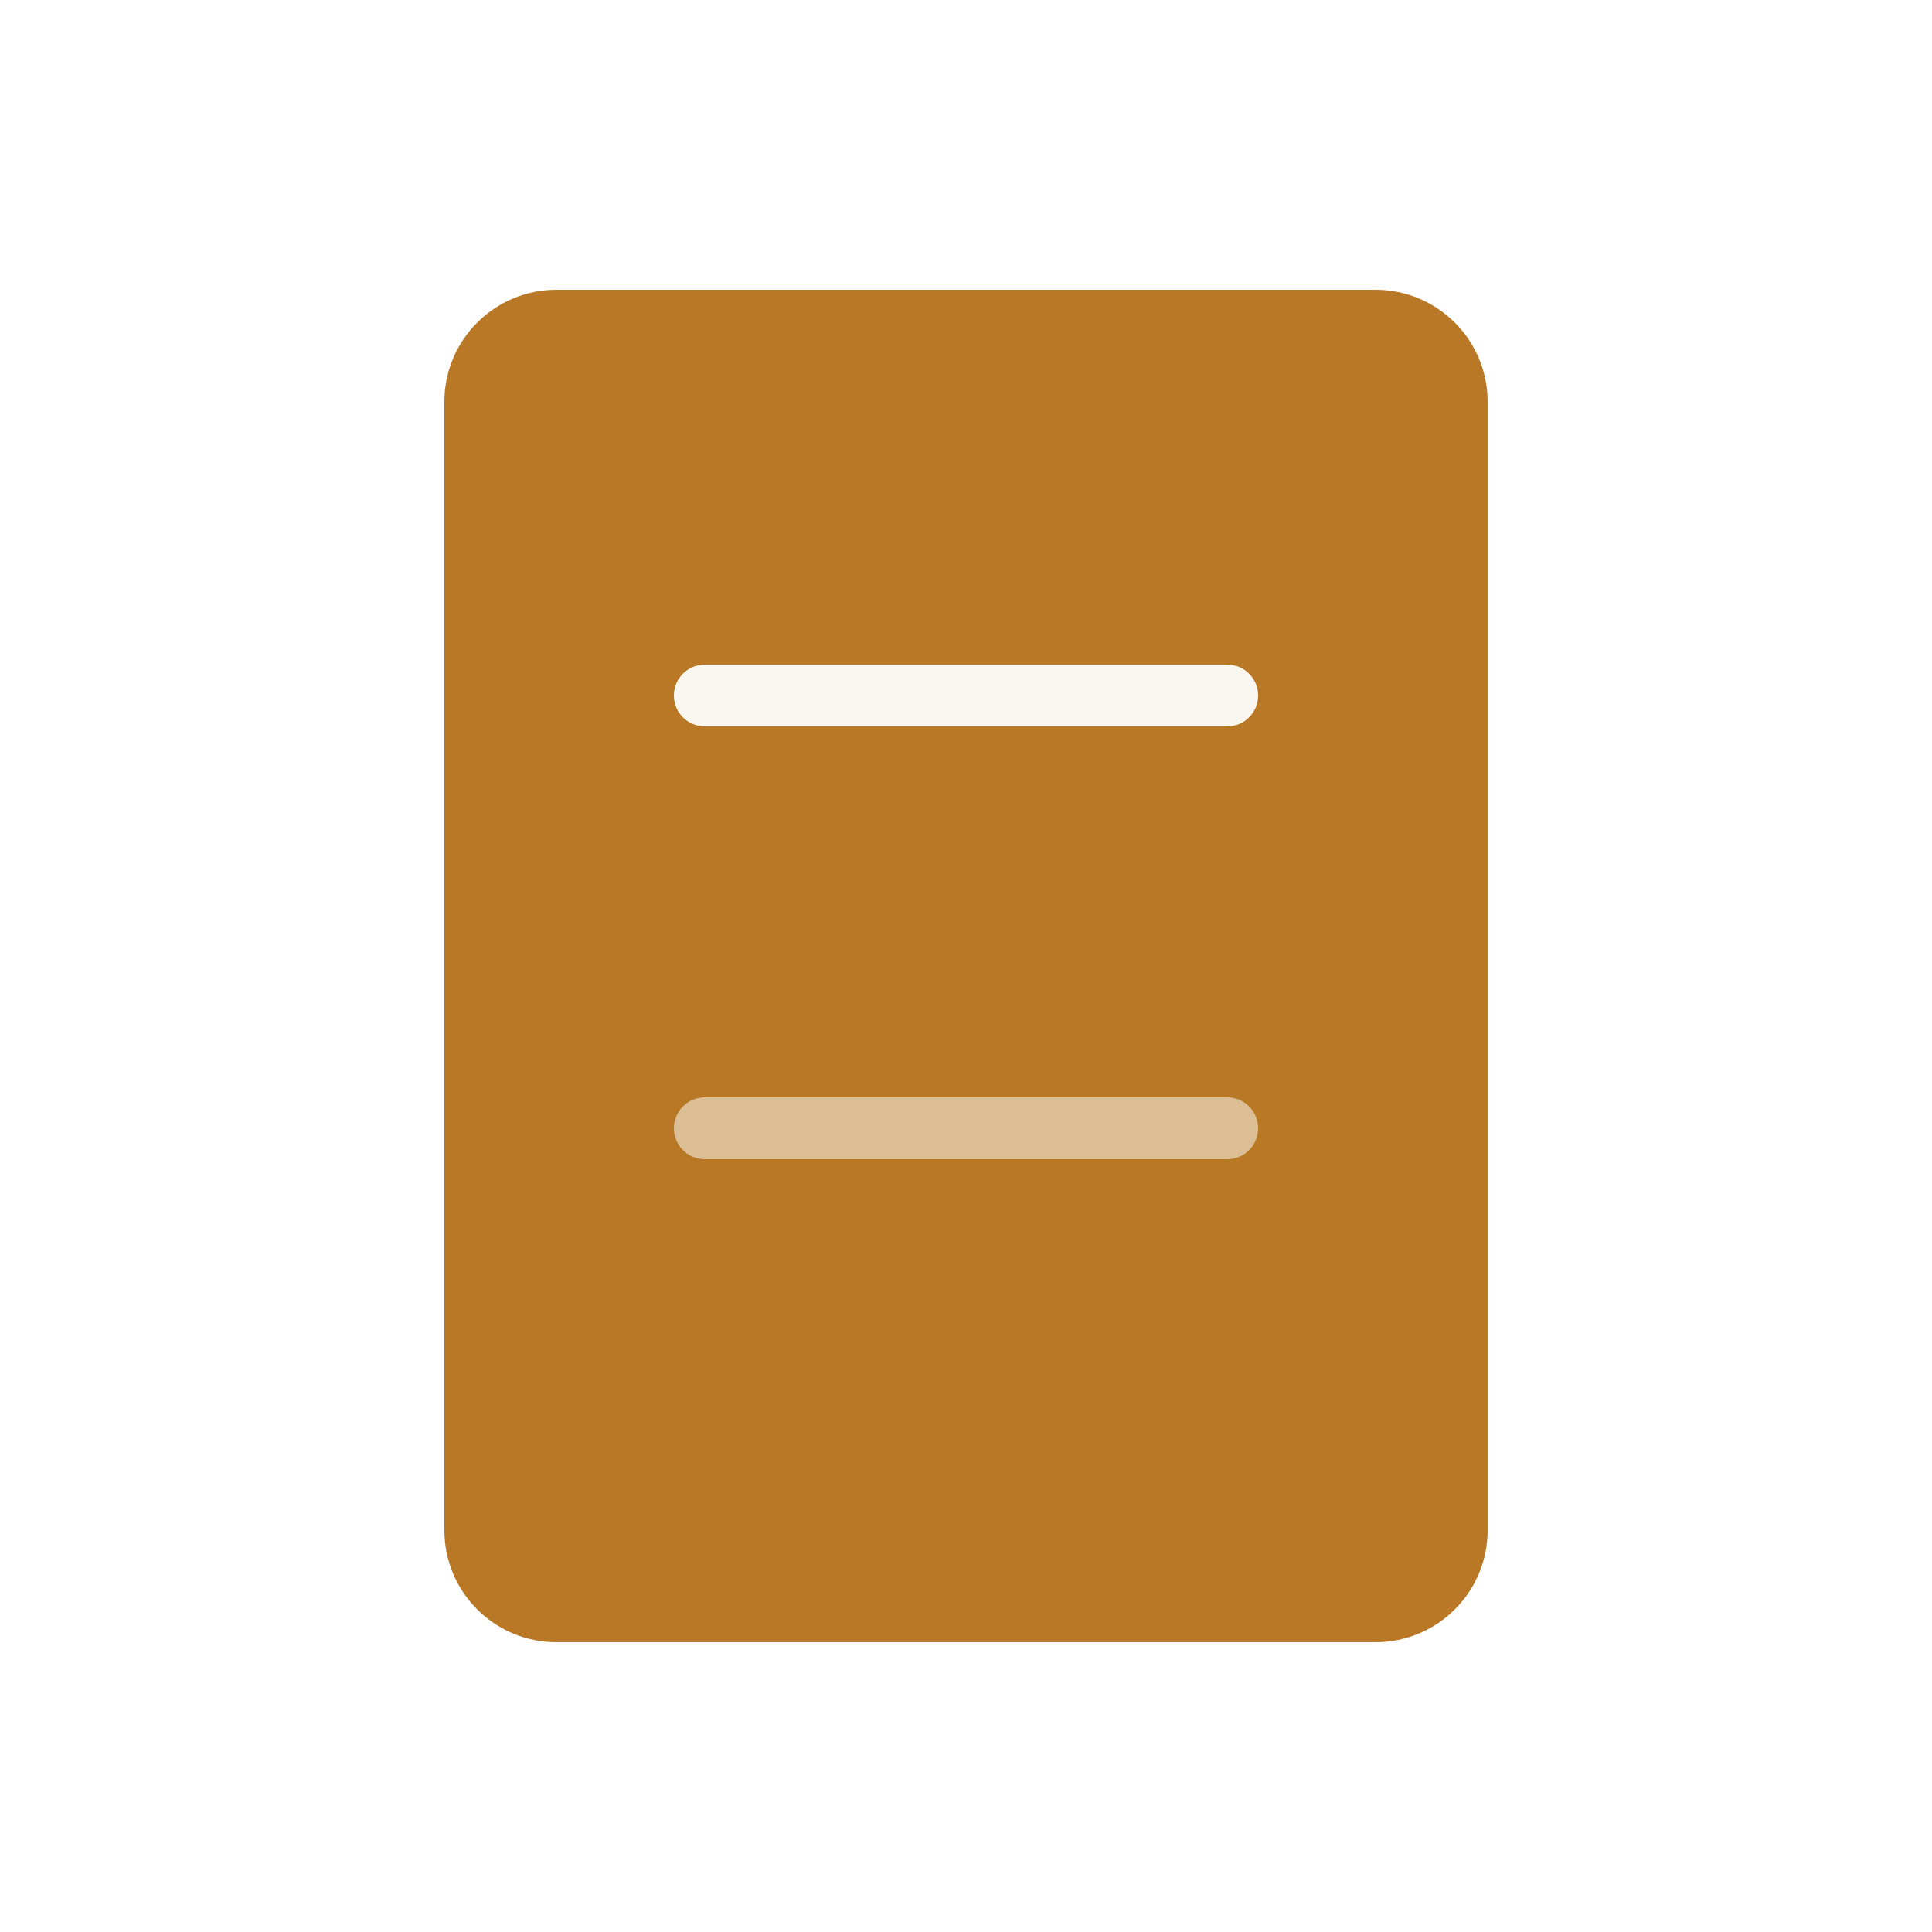
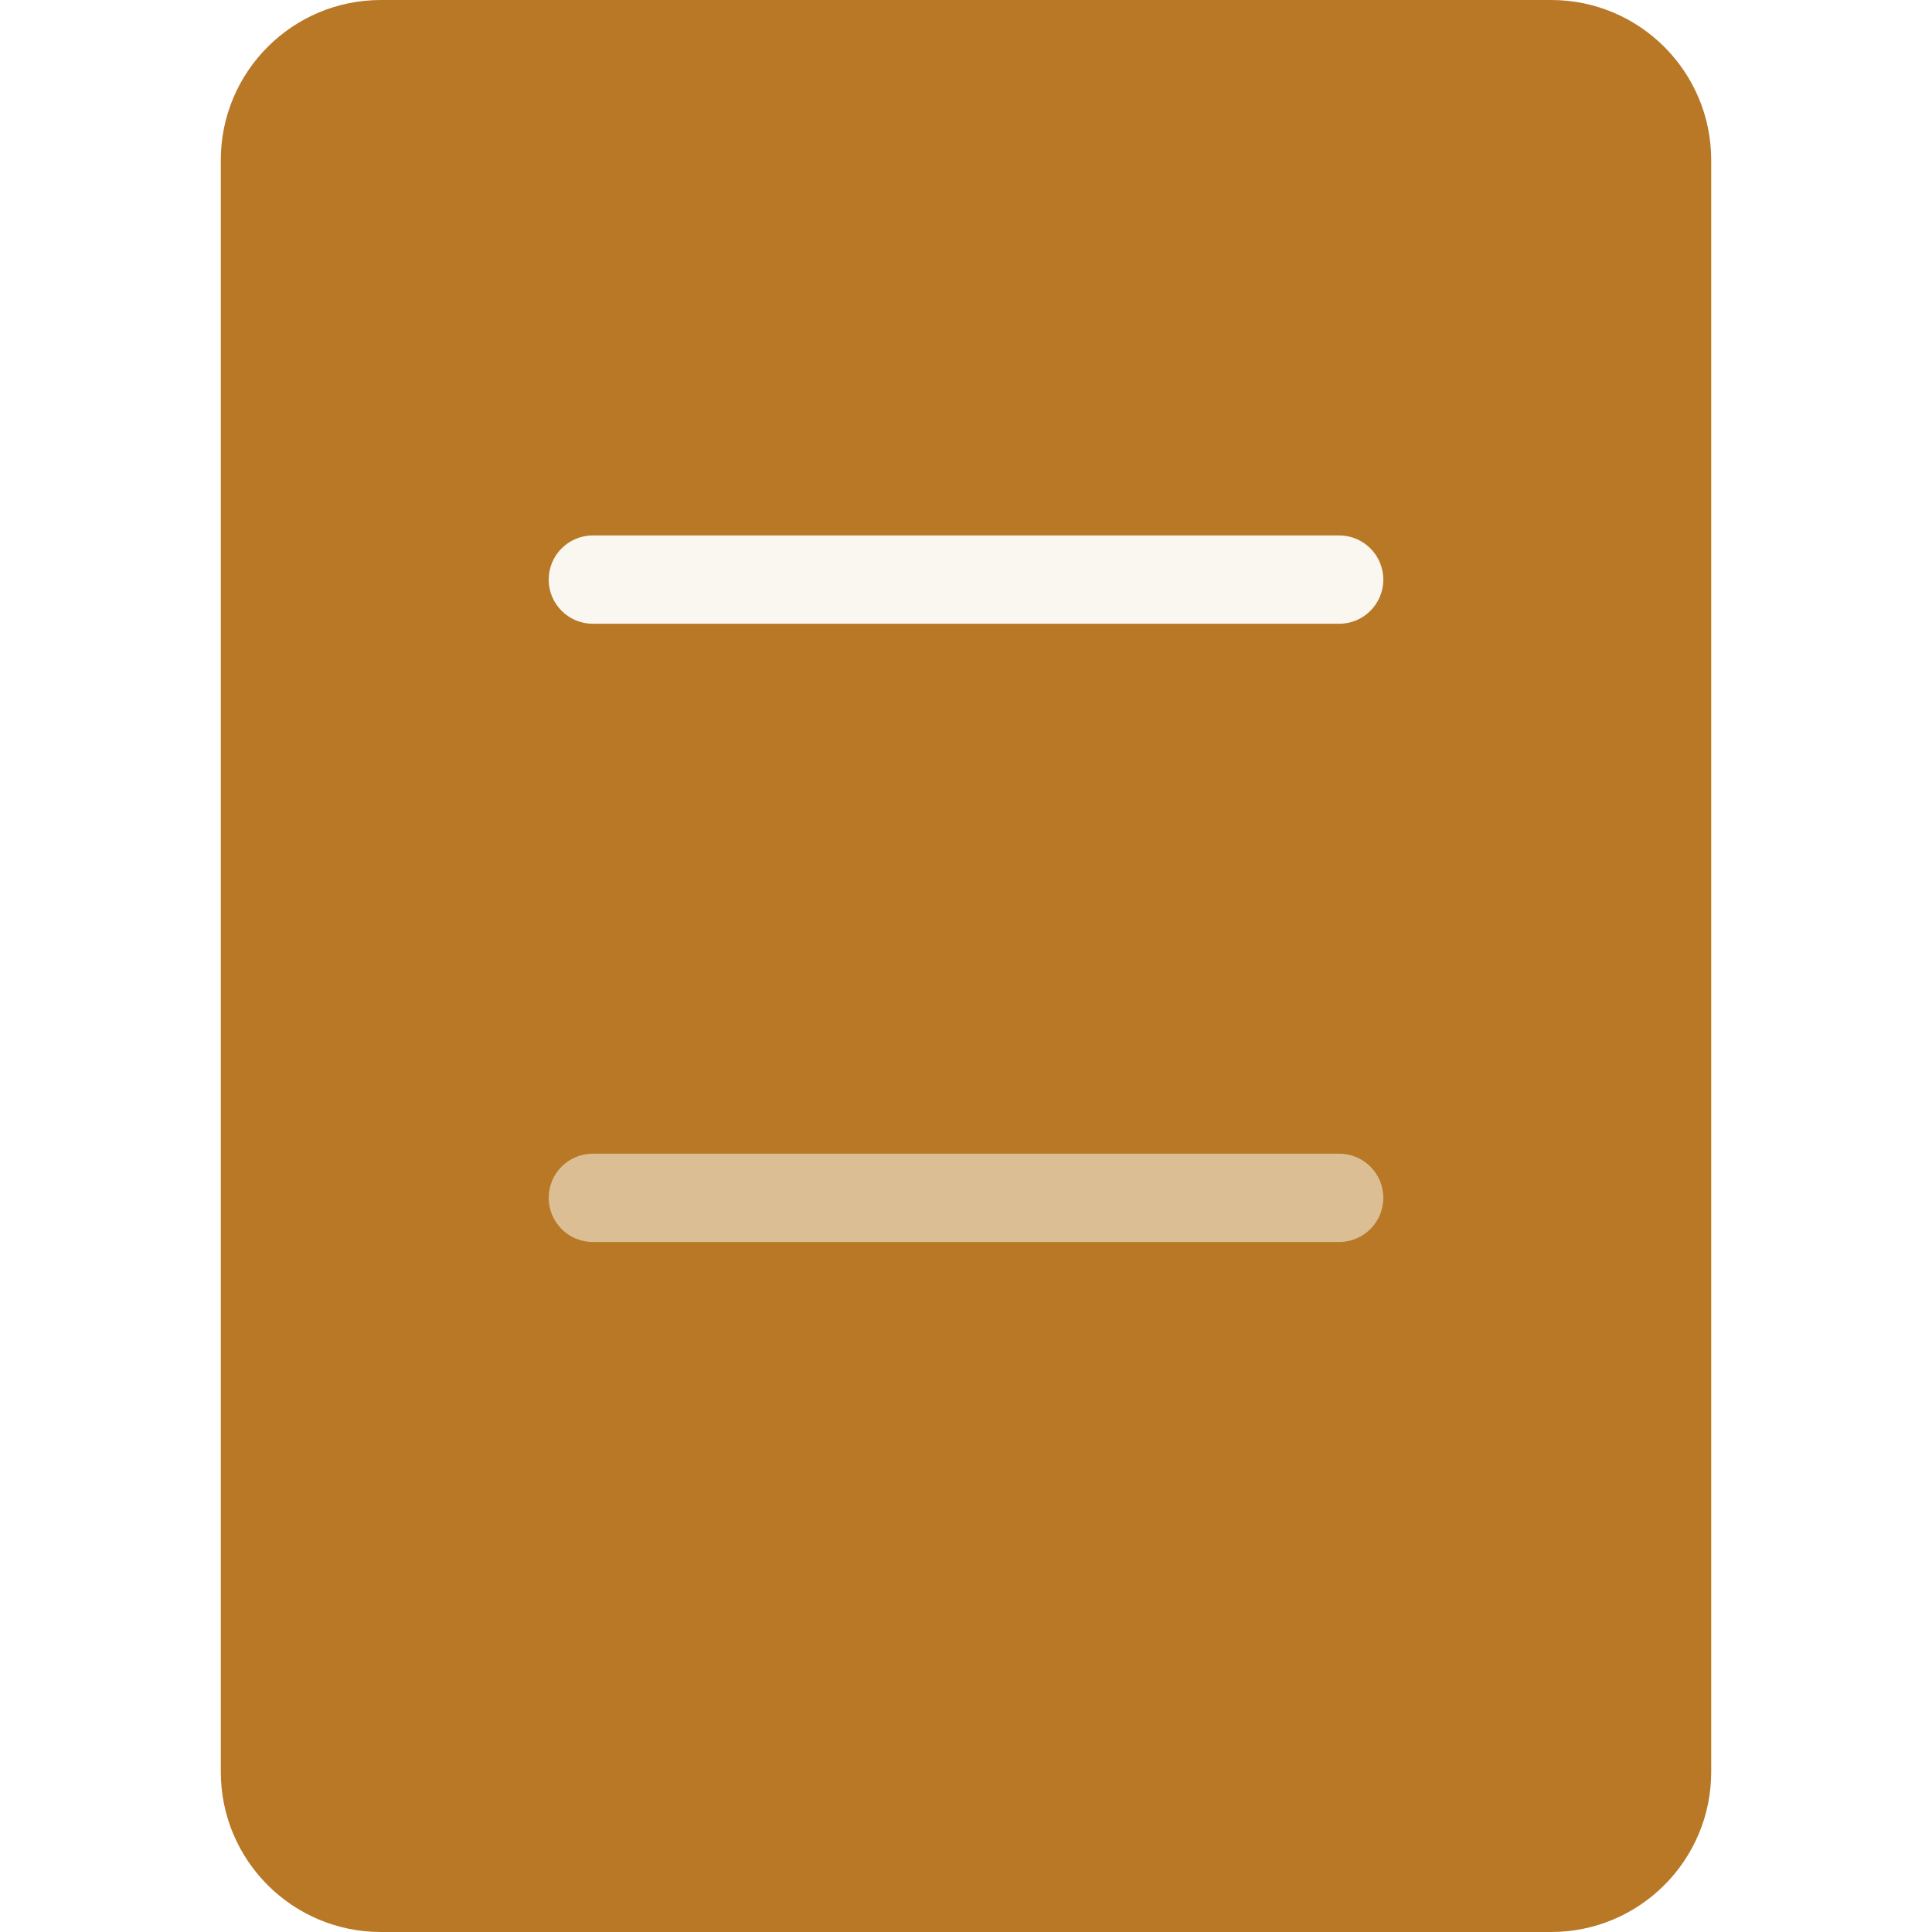
- <svg xmlns="http://www.w3.org/2000/svg" width="200" height="200" viewBox="0 0 200 200" fill="none">
+ <svg xmlns="http://www.w3.org/2000/svg" width="200" height="200" viewBox="46 30 108 140" fill="none">
  <rect x="46.00" y="30.00" width="108.00" height="140.00" rx="11.60" fill="#B87826" />
  <rect x="69.76" y="68.80" width="60.48" height="6.40" rx="3.20" fill="#FAF7F1" />
  <rect x="69.76" y="113.60" width="60.48" height="6.40" rx="3.20" fill="#FAF7F1" opacity=".55" />
</svg>
